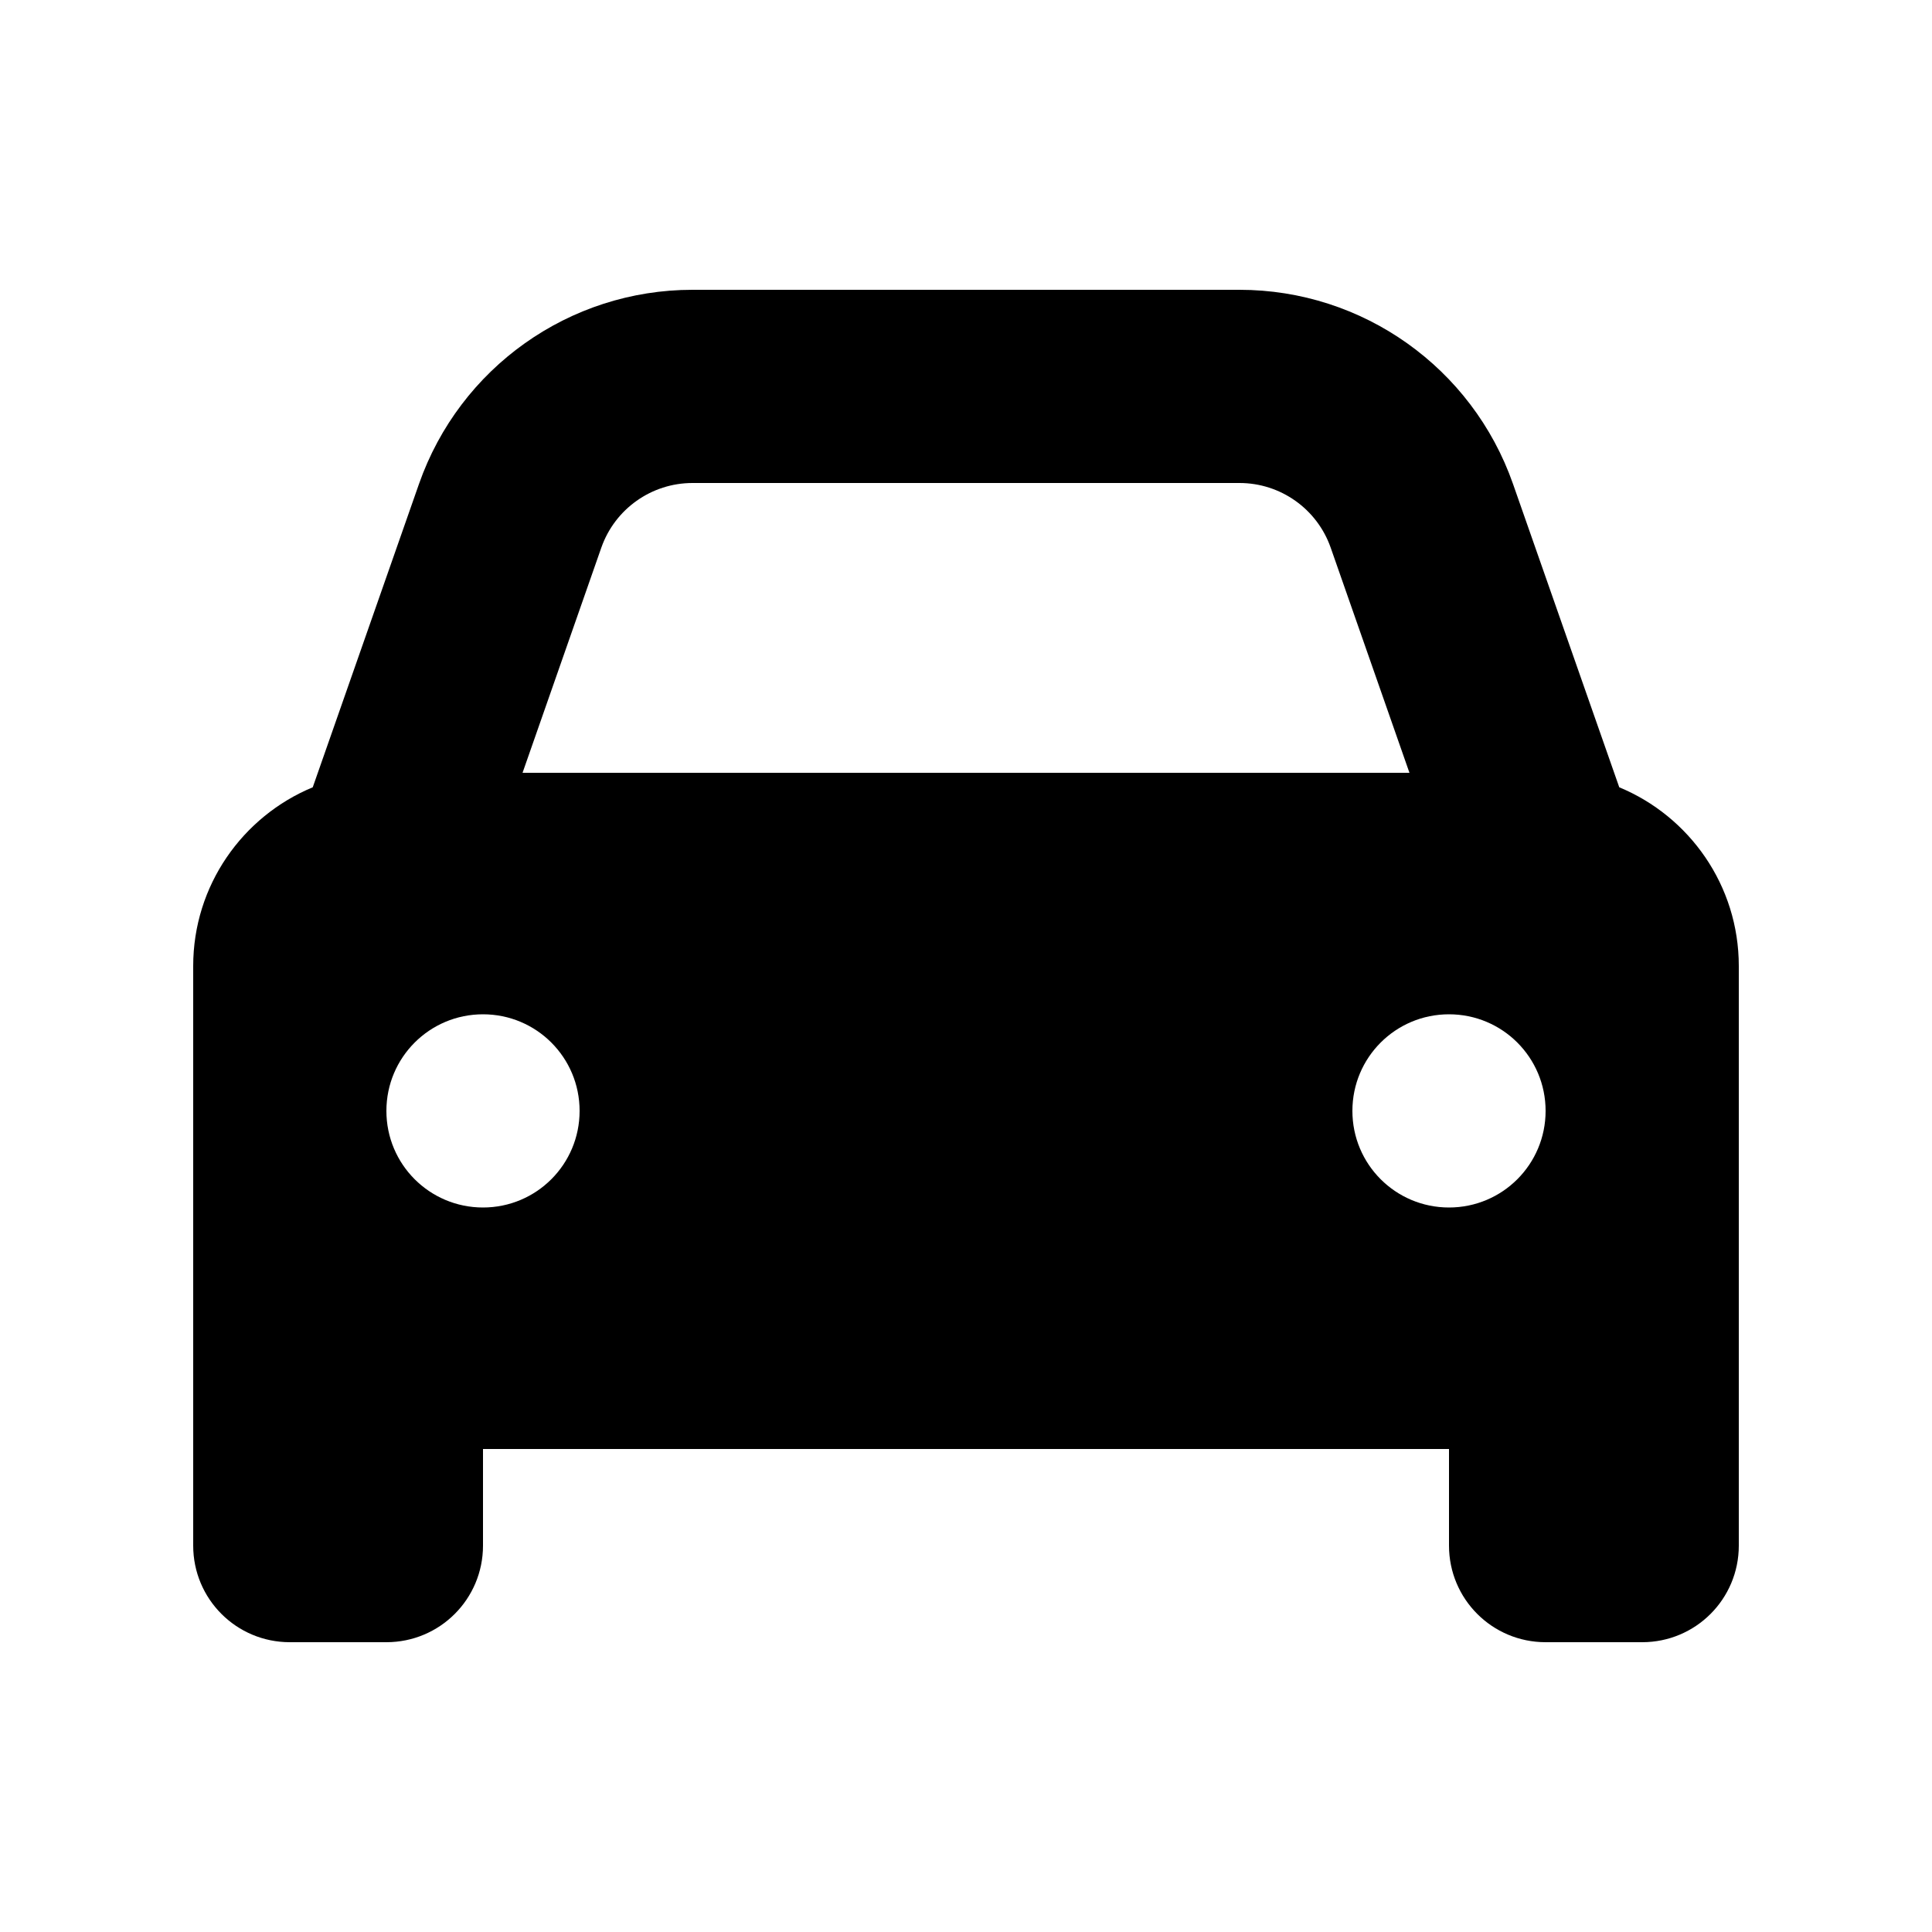
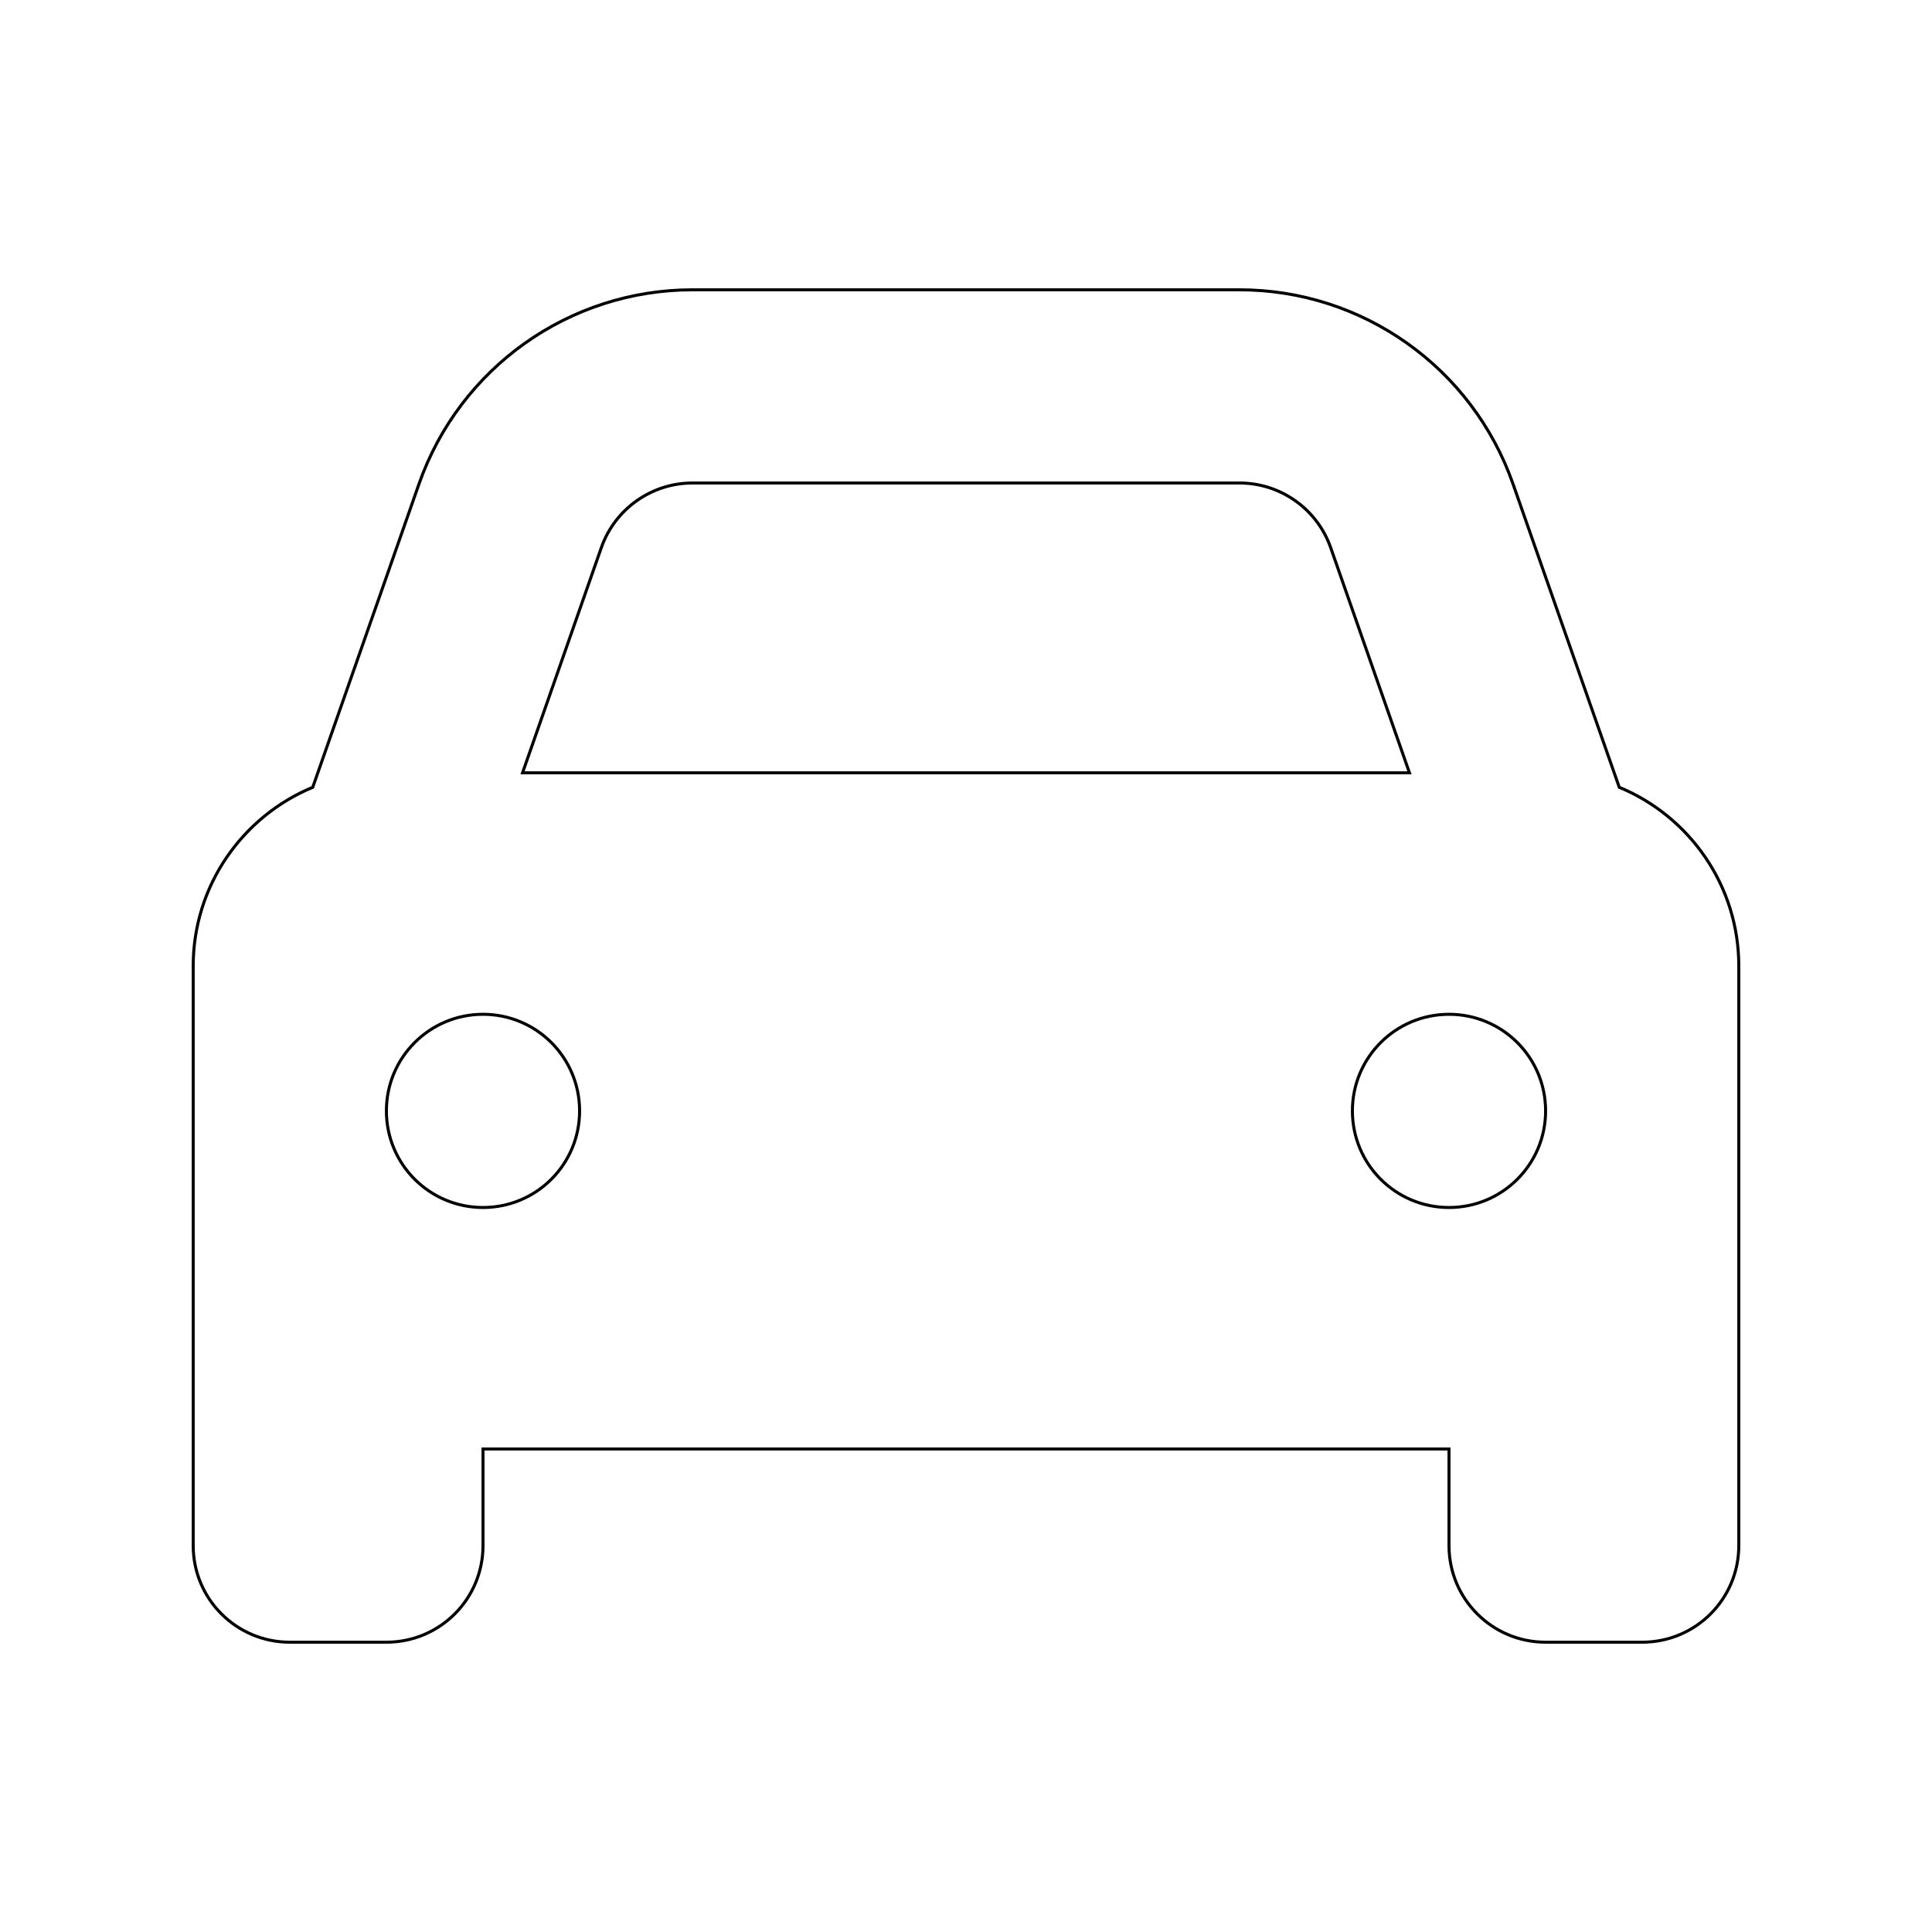
- <svg xmlns="http://www.w3.org/2000/svg" viewBox="0 0 640 640">
+ <svg xmlns="http://www.w3.org/2000/svg" fill="none" stroke="currentColor" viewBox="0 0 640 640">
  <path d="M199.2 181.4L173.1 256L466.9 256L440.8 181.4C436.3 168.6 424.2 160 410.6 160L229.4 160C215.8 160 203.7 168.6 199.2 181.4zM103.6 260.8L138.8 160.3C152.3 121.8 188.6 96 229.4 96L410.6 96C451.4 96 487.7 121.8 501.2 160.3L536.4 260.8C559.6 270.4 576 293.3 576 320L576 512C576 529.7 561.7 544 544 544L512 544C494.3 544 480 529.7 480 512L480 480L160 480L160 512C160 529.7 145.7 544 128 544L96 544C78.3 544 64 529.7 64 512L64 320C64 293.3 80.4 270.4 103.6 260.8zM192 368C192 350.3 177.7 336 160 336C142.3 336 128 350.3 128 368C128 385.7 142.3 400 160 400C177.7 400 192 385.7 192 368zM480 400C497.7 400 512 385.7 512 368C512 350.3 497.7 336 480 336C462.3 336 448 350.3 448 368C448 385.7 462.3 400 480 400z" />
</svg>
